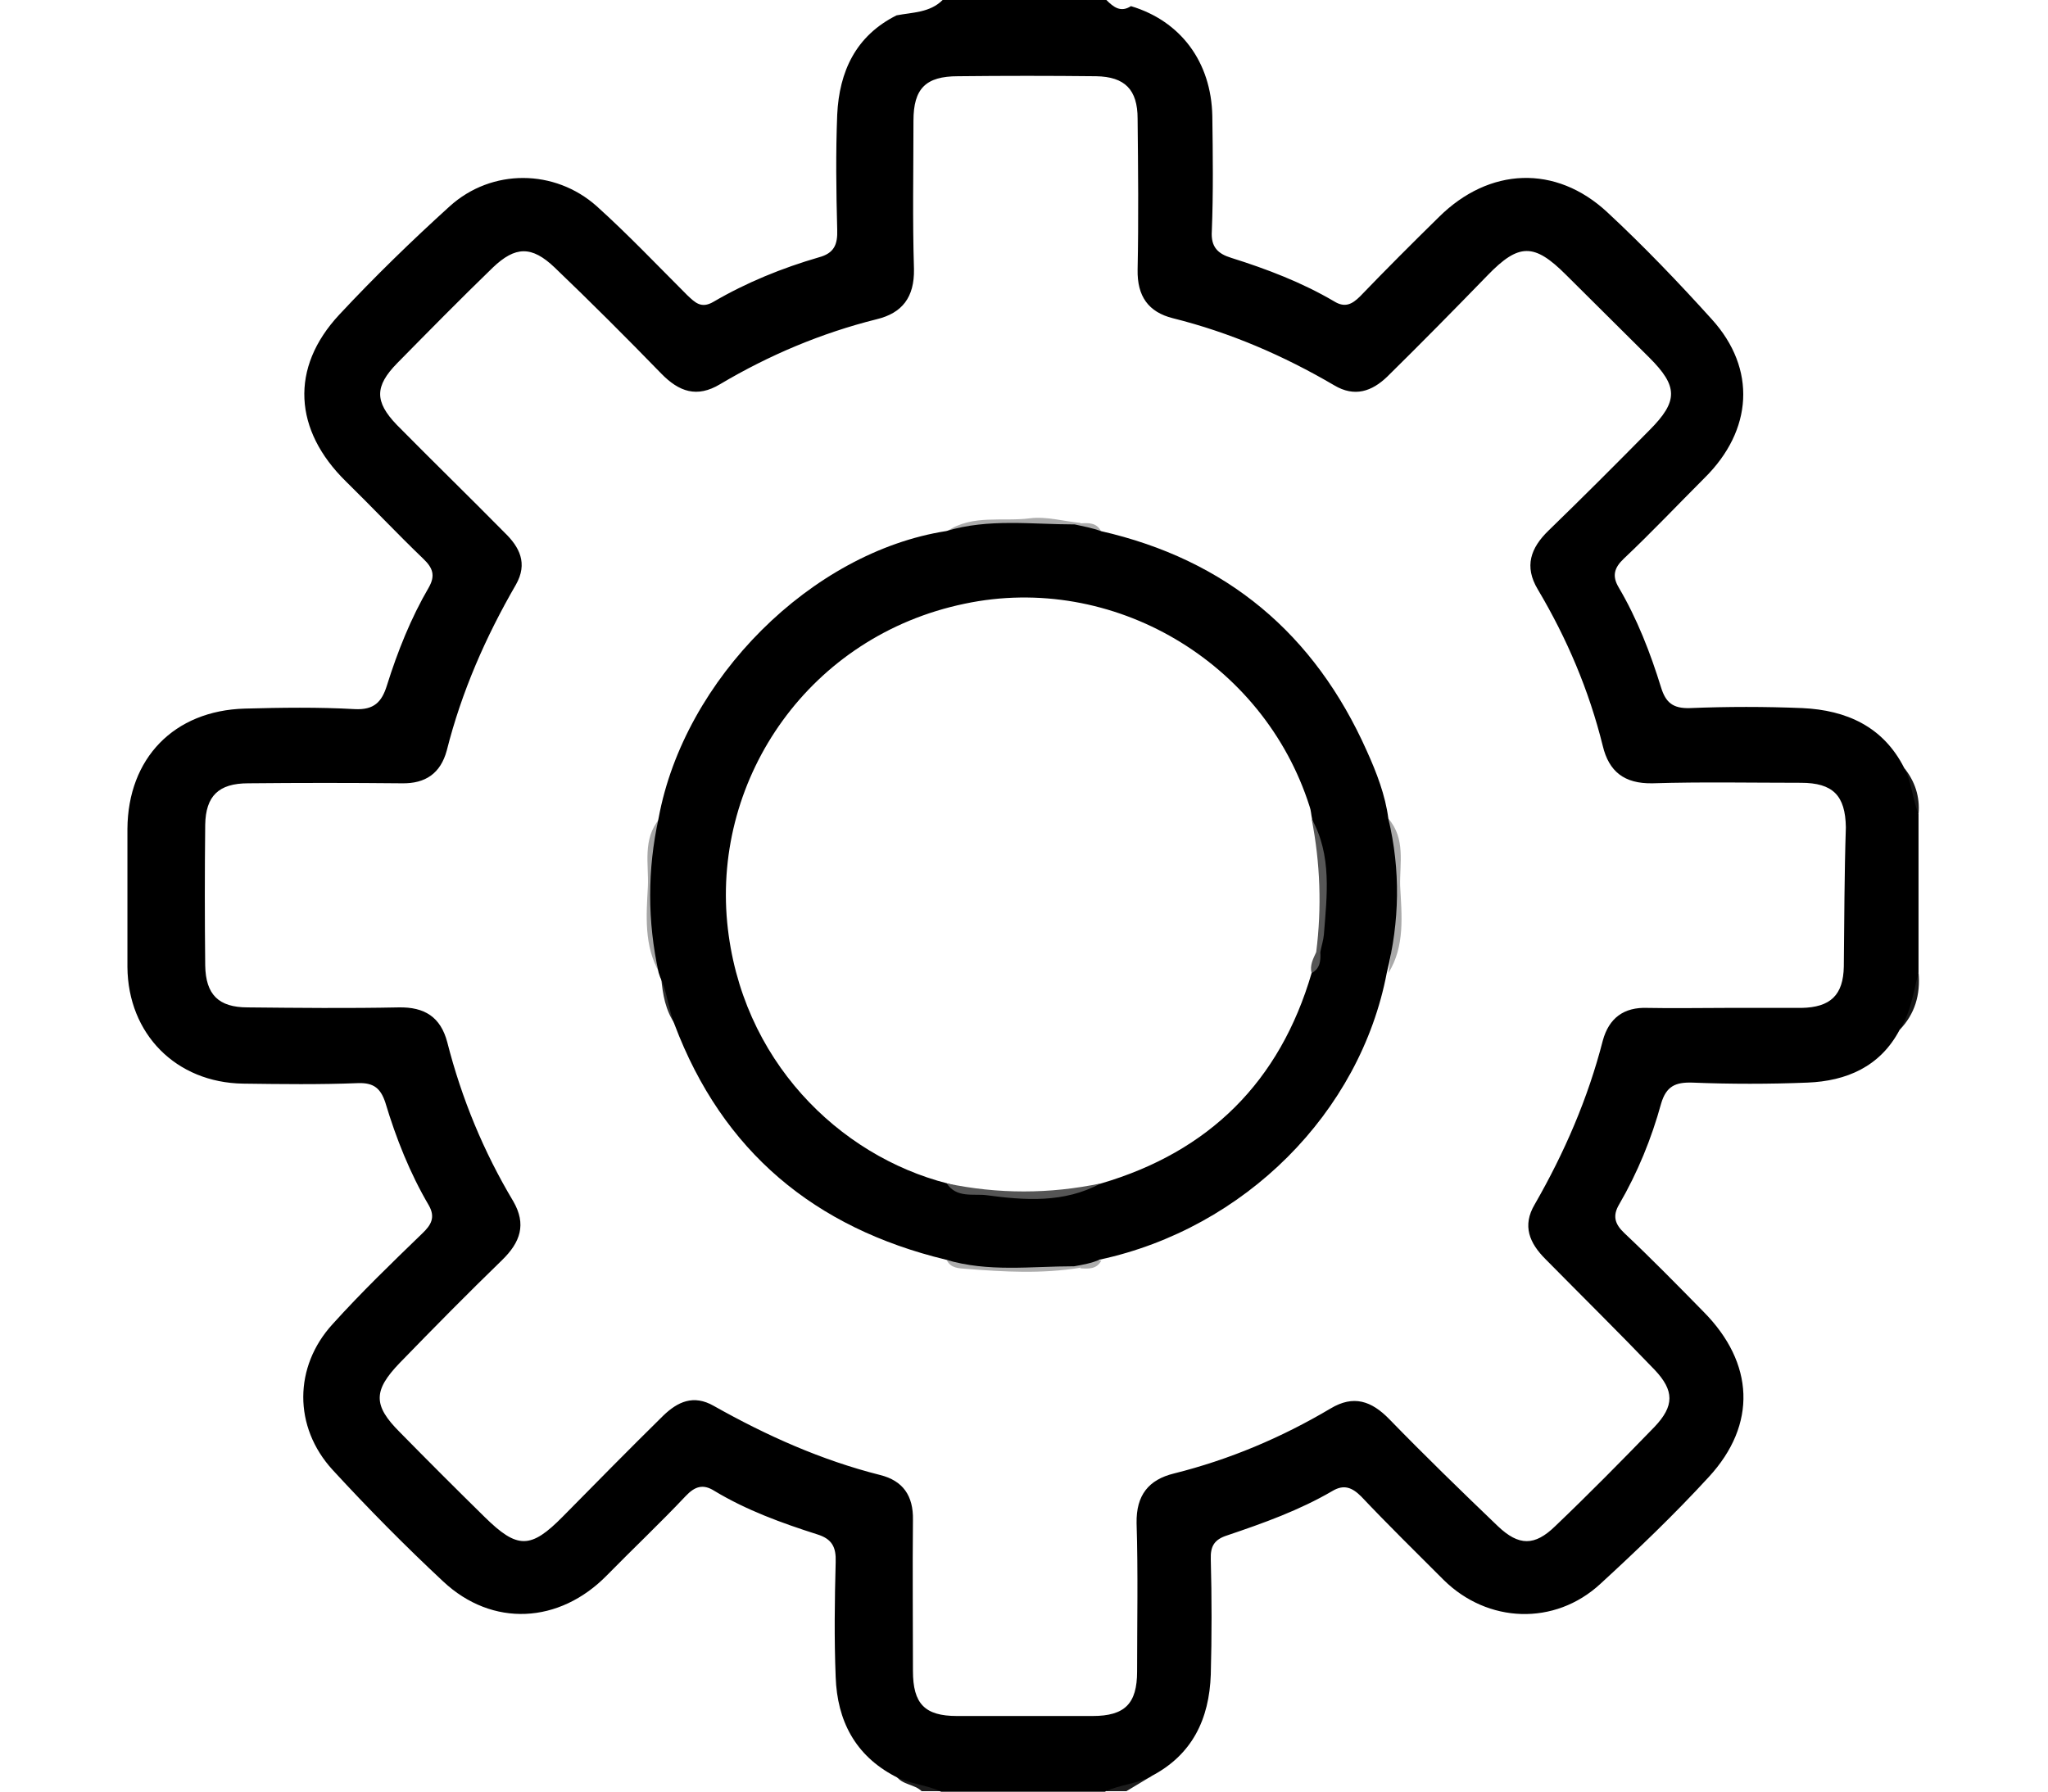
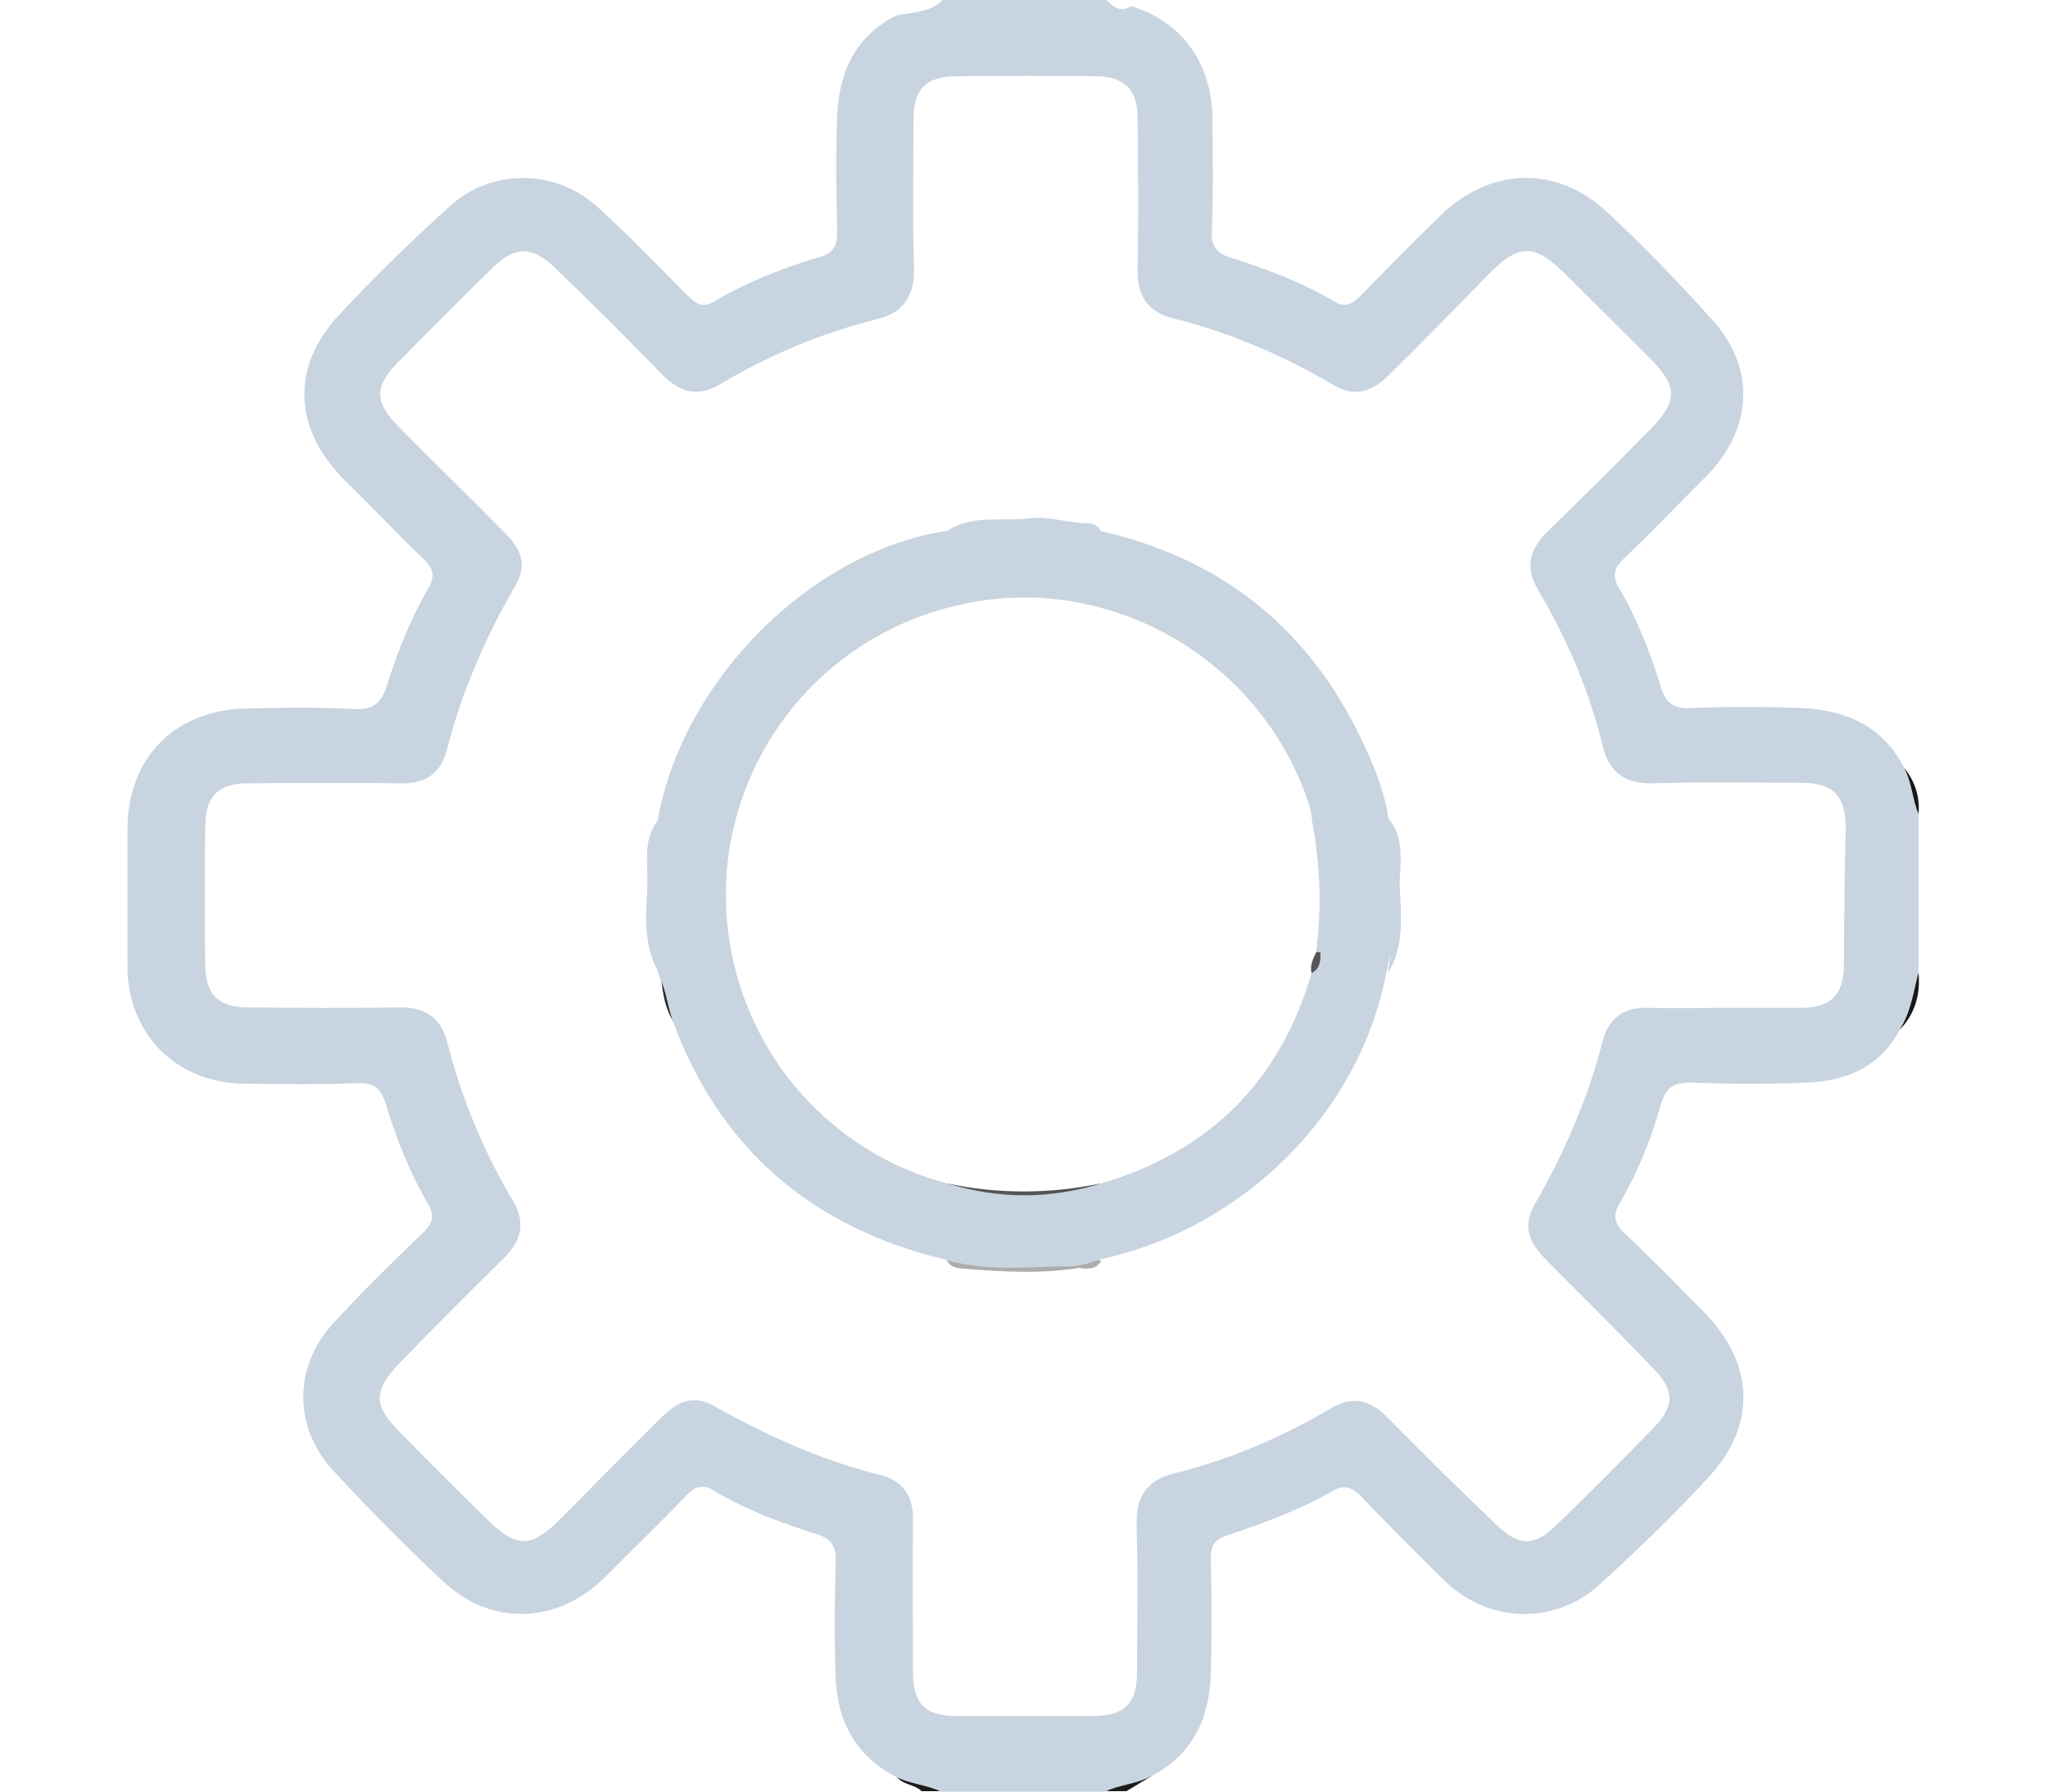
<svg xmlns="http://www.w3.org/2000/svg" version="1.1" id="Слой_1" x="0px" y="0px" viewBox="0 0 400.2 350.2" enable-background="new 0 0 400.2 350.2" xml:space="preserve">
  <path fill="#1C1C1C" d="M175.1,347.1c3.2,0.5,6.5,0.5,9,3c-1.3,0-2.7,0-4,0C178.7,348.7,176.3,348.9,175.1,347.1z" />
  <path fill="#1C1C1C" d="M216.1,350.1c2.5-2.5,5.8-2.4,9-3c-1.7,1-3.3,2-5,3C218.8,350.1,217.4,350.1,216.1,350.1z" />
  <path fill="#171717" d="M371.2,201.3c1.5-3.7,1.2-7.9,3.7-11.2C375.3,194.4,374.2,198.2,371.2,201.3z" />
  <path fill="#171717" d="M374.9,159.1c-2.8-2.4-2.1-5.9-2.8-9C374.2,152.7,375.2,155.7,374.9,159.1z" />
-   <path d="M374.9,159.1c-1.2-2.9-1.3-6.2-2.8-9c-4.1-8.1-11.3-11.3-19.9-11.7c-7.3-0.3-14.6-0.3-22,0c-3.3,0.1-4.7-1.1-5.6-4  c-2.1-6.8-4.7-13.5-8.3-19.6c-1.3-2.2-0.9-3.8,1-5.6c5.4-5.1,10.5-10.5,15.8-15.8c9.4-9.3,10.2-21.3,1.4-31  c-6.5-7.2-13.3-14.3-20.4-20.9c-10.1-9.4-23.1-8.8-32.9,0.9c-5.2,5.1-10.4,10.3-15.4,15.5c-1.6,1.6-3,2.3-5.1,1  c-6.3-3.7-13.1-6.3-20.1-8.5c-2.6-0.8-4-2.1-3.8-5.2c0.3-7.5,0.2-15,0.1-22.5c-0.2-10.6-6.2-18.6-15.9-21.5c-2,1.3-3.4,0.2-4.8-1.2  c-10.7,0-21.3,0-32,0c-2.5,2.5-5.9,2.4-9,3c-8,4-11.2,11-11.6,19.4c-0.3,7.5-0.2,15,0,22.5c0.1,2.9-0.6,4.6-3.6,5.4  c-7.2,2.1-14.1,4.9-20.6,8.7c-2.4,1.4-3.6,0.1-5.1-1.3c-5.9-5.9-11.6-11.9-17.7-17.4c-8.2-7.3-20.5-7.4-28.7,0  c-7.5,6.8-14.7,13.8-21.6,21.2c-9.7,10.4-8.9,22.6,1.3,32.6c5.1,5,10,10.2,15.1,15.1c1.9,1.8,2.4,3.3,1.1,5.6  c-3.5,6-6.1,12.5-8.2,19.2c-1,3.2-2.5,4.8-6.3,4.6c-7.1-0.4-14.3-0.3-21.5-0.1c-13.8,0.4-22.8,9.7-22.9,23.5c0,9,0,18,0,27  c0.1,13.1,9.5,22.6,22.6,22.8c7.5,0.1,15,0.2,22.5-0.1c3.1-0.1,4.4,1.1,5.3,3.8c2.1,7,4.8,13.8,8.5,20.1c1.3,2.3,0.5,3.8-1.3,5.5  c-6,5.8-11.9,11.5-17.5,17.7c-7.6,8.3-7.7,20.1,0,28.5c6.9,7.5,14.1,14.8,21.6,21.8c9.6,9,22.7,8.3,32-1.2  c5.1-5.2,10.4-10.2,15.4-15.5c1.8-1.9,3.4-2.4,5.6-1c6.3,3.8,13.2,6.3,20.1,8.5c2.9,0.9,3.7,2.5,3.6,5.4c-0.2,7.5-0.3,15,0,22.5  c0.3,8.5,3.8,15.3,11.6,19.4c2.8,1.5,6.1,1.6,9,3c10.7,0,21.3,0,32,0c2.9-1.4,6.2-1.5,9-3c8.1-4.2,11.4-11.2,11.7-19.9  c0.2-7.5,0.2-15,0-22.5c-0.1-2.6,0.7-3.9,3.2-4.7c7.1-2.4,14.1-4.9,20.6-8.7c2.2-1.3,3.8-0.7,5.6,1.1c5.2,5.5,10.7,10.9,16.1,16.3  c8.6,8.5,21.7,9,30.6,0.8c7.3-6.7,14.5-13.6,21.2-20.9c9.5-10.3,8.9-22.3-1-32.3c-5.1-5.2-10.2-10.4-15.5-15.4  c-1.9-1.8-2.3-3.4-1-5.6c3.6-6.2,6.3-12.8,8.2-19.7c1-3.4,2.8-4.2,6.1-4.1c7.5,0.3,15,0.3,22.5,0c7.6-0.3,14.2-3.1,18-10.3  c2.2-3.4,2.7-7.4,3.7-11.2C374.9,179.8,374.9,169.4,374.9,159.1z M360.3,188.9c-0.1,5.6-2.6,8-8.3,8.1c-5,0-10,0-15,0  c-5,0-10,0.1-15,0c-4.7-0.2-7.6,2-8.8,6.4c-2.9,11.3-7.5,21.9-13.3,32c-2.5,4.2-1,7.6,2.1,10.7c7.1,7.2,14.3,14.3,21.3,21.6  c3.9,4.1,3.9,7.1,0,11.2c-6.4,6.6-12.8,13.1-19.4,19.4c-4,3.9-7.1,3.9-11.2,0c-7.2-6.9-14.3-13.8-21.2-20.9c-3.5-3.6-7-4.8-11.5-2.1  c-9.6,5.7-19.8,10-30.6,12.7c-4.9,1.2-7.4,4.2-7.3,9.7c0.3,9.7,0.1,19.3,0.1,29c0,6.3-2.4,8.7-8.7,8.7c-8.8,0-17.7,0-26.5,0  c-6.3,0-8.6-2.4-8.6-8.8c0-9.8-0.1-19.7,0-29.5c0.1-4.8-2-7.7-6.4-8.8c-11.5-2.9-22.2-7.7-32.5-13.5c-4-2.3-7.1-0.8-9.9,1.9  c-6.6,6.5-13.1,13.1-19.6,19.7c-6.3,6.4-8.9,6.4-15.3,0.1c-5.6-5.5-11.1-11-16.6-16.6c-5.2-5.2-5.2-8.1,0-13.5  c6.6-6.8,13.2-13.5,20-20.1c3.6-3.5,4.8-7,2.2-11.5c-5.8-9.7-10.1-20.1-12.9-31.1c-1.3-4.9-4.4-6.9-9.5-6.8  c-9.8,0.2-19.7,0.1-29.5,0c-5.7,0-8.2-2.5-8.3-8.2c-0.1-9.2-0.1-18.3,0-27.5c0.1-5.6,2.6-8.1,8.4-8.1c10-0.1,20-0.1,30,0  c4.7,0.1,7.6-2,8.8-6.4c2.9-11.5,7.6-22.2,13.5-32.4c2.4-4.2,0.7-7.4-2.2-10.2c-7-7.1-14.1-14-21.1-21.1c-4.3-4.5-4.3-7.5,0.1-12  c6.2-6.3,12.4-12.6,18.7-18.7c4.4-4.2,7.6-4.3,12.1,0c7.1,6.8,14,13.7,20.8,20.7c3.5,3.6,7,4.8,11.5,2.1c9.6-5.7,19.8-10,30.6-12.7  c5-1.2,7.4-4.3,7.3-9.8c-0.3-9.7-0.1-19.3-0.1-29c0-6.3,2.4-8.7,8.7-8.7c9-0.1,18-0.1,27,0c5.6,0.1,8.1,2.6,8.1,8.3  c0.1,9.8,0.2,19.7,0,29.5c-0.1,5.2,2.1,8.3,6.9,9.5c11.2,2.8,21.6,7.3,31.5,13.1c4,2.4,7.4,1.2,10.4-1.7  c6.6-6.5,13.1-13.1,19.6-19.8c6.1-6.3,9.1-6.3,15.3-0.1c5.4,5.4,10.9,10.8,16.3,16.2c5.6,5.6,5.7,8.5,0,14.2  c-6.5,6.6-13.1,13.2-19.7,19.6c-3.5,3.4-4.8,7-2.1,11.5c5.7,9.6,10,19.7,12.7,30.6c1.2,5,4.2,7.4,9.7,7.3c9.7-0.3,19.3-0.1,29-0.1  c6.3,0,8.7,2.5,8.8,8.7C360.4,170.9,360.4,179.9,360.3,188.9z" />
-   <path fill="#A9A9A9" d="M271.3,190.2c1.5-10.1,1.5-20.1,0-30.2c3.4,3.9,2.2,8.8,2.3,13.1C273.9,178.8,274.6,184.9,271.3,190.2z" />
-   <path fill="#A6A6A6" d="M128.9,160c-1.4,10.1-1.5,20.1,0,30.2c-3.1-5.3-2.6-11.3-2.3-16.9C126.8,168.9,125.5,164,128.9,160z" />
-   <path fill="#ACACAC" d="M211.1,103.2c-8.7-0.8-17.4-0.6-26,0.6c5-3.3,10.8-1.8,16.2-2.5c3.2-0.4,6.6,0.6,9.8,0.9  c0.2,0.2,0.3,0.4,0.2,0.6C211.2,103.1,211.1,103.2,211.1,103.2z" />
  <path fill="#ACACAC" d="M185,246.3c8.7,1.3,17.3,1.4,26,0.6c0.2,0.2,0.3,0.4,0.2,0.6c-0.1,0.2-0.1,0.3-0.2,0.3  c-7.4,1.2-14.8,0.8-22.2,0.2C187.4,247.9,185.8,247.9,185,246.3z" />
  <path fill="#2D2D2D" d="M129.2,191.1c2.2,2.7,2.7,5.9,2.8,9.2C130,197.5,129.5,194.3,129.2,191.1z" />
-   <path fill="#ACACAC" d="M211.1,103.2c0-0.3,0-0.6,0-0.9c1.6-0.1,3.2-0.2,4.1,1.6C213.7,104.1,212.3,104.1,211.1,103.2z" />
  <path fill="#ACACAC" d="M211.1,247.9c0-0.3,0-0.6,0-0.9c1.3-0.9,2.7-0.9,4.1-0.6C214.3,248.1,212.7,248,211.1,247.9z" />
-   <path d="M271.3,160c-0.6-4.6-2.3-9-4.2-13.2c-10.2-22.9-27.4-37.4-52-43c-1.6-0.6-3.3-0.9-5.1-1.3c-8.4,0-16.8-1.2-25.1,1.3  c-26.3,4.1-51.2,28.9-56.2,56.1c-2.2,10.1-2.2,20.1,0,30.2c0.1,0.3,0.2,0.6,0.3,0.9c1.4,2.9,1.6,6.2,2.8,9.2  c9.4,24.9,27.4,39.8,53,46c8.3,2.5,16.7,1.3,25.1,1.3c1.7-0.3,3.4-0.6,5-1.3c28.3-6.1,50.9-28.7,56.1-56.1  C273.5,180.1,273.7,170.1,271.3,160z M257.6,185.4c0,1.7-0.7,3.2-1.3,4.8c-6.2,21.2-20,34.9-41.1,41.1c-10,3.1-20.1,3.1-30.1,0  c-21.1-5.4-40.4-24.1-43-51c-2.7-28.4,16.1-56,46.4-62.3c28.9-6.1,58.4,11.3,67.4,39.6c0.3,0.8,0.3,1.6,0.5,2.5  C259,168.4,259.3,176.8,257.6,185.4z" />
  <path fill="#555555" d="M185,231.3c10,2.1,20.1,2.1,30.1,0c-7.2,3.9-14.9,3.3-22.4,2.3C190.2,233.3,186.9,234.2,185,231.3z" />
-   <path fill="#575757" d="M257.2,186.1c1.1-8.7,0.8-17.4-0.9-26.1c4,7.2,3,15,2.4,22.7c-0.1,1.1-0.5,2.3-0.7,3.4  C257.7,186.6,257.5,186.6,257.2,186.1z" />
+   <g>
+     <path fill="#C8D4DF" d="M374.9,159.1c-1.2-2.9-1.3-6.2-2.8-9c-4.1-8.1-11.3-11.3-19.9-11.7c-7.3-0.3-14.6-0.3-22,0   c-3.3,0.1-4.7-1.1-5.6-4c-2.1-6.8-4.7-13.5-8.3-19.6c-1.3-2.2-0.9-3.8,1-5.6c5.4-5.1,10.5-10.5,15.8-15.8c9.4-9.3,10.2-21.3,1.4-31   c-6.5-7.2-13.3-14.3-20.4-20.9c-10.1-9.4-23.1-8.8-32.9,0.9c-5.2,5.1-10.4,10.3-15.4,15.5c-1.6,1.6-3,2.3-5.1,1   c-6.3-3.7-13.1-6.3-20.1-8.5c-2.6-0.8-4-2.1-3.8-5.2c0.3-7.5,0.2-15,0.1-22.5c-0.2-10.6-6.2-18.6-15.9-21.5c-2,1.3-3.4,0.2-4.8-1.2   c-10.7,0-21.3,0-32,0c-2.5,2.5-5.9,2.4-9,3c-8,4-11.2,11-11.6,19.4c-0.3,7.5-0.2,15,0,22.5c0.1,2.9-0.6,4.6-3.6,5.4   c-7.2,2.1-14.1,4.9-20.6,8.7c-2.4,1.4-3.6,0.1-5.1-1.3c-5.9-5.9-11.6-11.9-17.7-17.4c-8.2-7.3-20.5-7.4-28.7,0   c-7.5,6.8-14.7,13.8-21.6,21.2c-9.7,10.4-8.9,22.6,1.3,32.6c5.1,5,10,10.2,15.1,15.1c1.9,1.8,2.4,3.3,1.1,5.6   c-3.5,6-6.1,12.5-8.2,19.2c-1,3.2-2.5,4.8-6.3,4.6c-7.1-0.4-14.3-0.3-21.5-0.1C34,138.9,25,148.2,24.9,162c0,9,0,18,0,27   c0.1,13.1,9.5,22.6,22.6,22.8c7.5,0.1,15,0.2,22.5-0.1c3.1-0.1,4.4,1.1,5.3,3.8c2.1,7,4.8,13.8,8.5,20.1c1.3,2.3,0.5,3.8-1.3,5.5   c-6,5.8-11.9,11.5-17.5,17.7c-7.6,8.3-7.7,20.1,0,28.5c6.9,7.5,14.1,14.8,21.6,21.8c9.6,9,22.7,8.3,32-1.2   c5.1-5.2,10.4-10.2,15.4-15.5c1.8-1.9,3.4-2.4,5.6-1c6.3,3.8,13.2,6.3,20.1,8.5c2.9,0.9,3.7,2.5,3.6,5.4c-0.2,7.5-0.3,15,0,22.5   c0.3,8.5,3.8,15.3,11.6,19.4c2.8,1.5,6.1,1.6,9,3c10.7,0,21.3,0,32,0c2.9-1.4,6.2-1.5,9-3c8.1-4.2,11.4-11.2,11.7-19.9   c0.2-7.5,0.2-15,0-22.5c-0.1-2.6,0.7-3.9,3.2-4.7c7.1-2.4,14.1-4.9,20.6-8.7c2.2-1.3,3.8-0.7,5.6,1.1c5.2,5.5,10.7,10.9,16.1,16.3   c8.6,8.5,21.7,9,30.6,0.8c7.3-6.7,14.5-13.6,21.2-20.9c9.5-10.3,8.9-22.3-1-32.3c-5.1-5.2-10.2-10.4-15.5-15.4   c-1.9-1.8-2.3-3.4-1-5.6c3.6-6.2,6.3-12.8,8.2-19.7c1-3.4,2.8-4.2,6.1-4.1c7.5,0.3,15,0.3,22.5,0c7.6-0.3,14.2-3.1,18-10.3   c2.2-3.4,2.7-7.4,3.7-11.2C374.9,179.8,374.9,169.4,374.9,159.1z M360.3,188.9c-0.1,5.6-2.6,8-8.3,8.1c-5,0-10,0-15,0s-10,0.1-15,0   c-4.7-0.2-7.6,2-8.8,6.4c-2.9,11.3-7.5,21.9-13.3,32c-2.5,4.2-1,7.6,2.1,10.7c7.1,7.2,14.3,14.3,21.3,21.6c3.9,4.1,3.9,7.1,0,11.2   c-6.4,6.6-12.8,13.1-19.4,19.4c-4,3.9-7.1,3.9-11.2,0c-7.2-6.9-14.3-13.8-21.2-20.9c-3.5-3.6-7-4.8-11.5-2.1   c-9.6,5.7-19.8,10-30.6,12.7c-4.9,1.2-7.4,4.2-7.3,9.7c0.3,9.7,0.1,19.3,0.1,29c0,6.3-2.4,8.7-8.7,8.7c-8.8,0-17.7,0-26.5,0   c-6.3,0-8.6-2.4-8.6-8.8c0-9.8-0.1-19.7,0-29.5c0.1-4.8-2-7.7-6.4-8.8c-11.5-2.9-22.2-7.7-32.5-13.5c-4-2.3-7.1-0.8-9.9,1.9   c-6.6,6.5-13.1,13.1-19.6,19.7c-6.3,6.4-8.9,6.4-15.3,0.1c-5.6-5.5-11.1-11-16.6-16.6c-5.2-5.2-5.2-8.1,0-13.5   c6.6-6.8,13.2-13.5,20-20.1c3.6-3.5,4.8-7,2.2-11.5c-5.8-9.7-10.1-20.1-12.9-31.1c-1.3-4.9-4.4-6.9-9.5-6.8   c-9.8,0.2-19.7,0.1-29.5,0c-5.7,0-8.2-2.5-8.3-8.2c-0.1-9.2-0.1-18.3,0-27.5c0.1-5.6,2.6-8.1,8.4-8.1c10-0.1,20-0.1,30,0   c4.7,0.1,7.6-2,8.8-6.4c2.9-11.5,7.6-22.2,13.5-32.4c2.4-4.2,0.7-7.4-2.2-10.2c-7-7.1-14.1-14-21.1-21.1c-4.3-4.5-4.3-7.5,0.1-12   c6.2-6.3,12.4-12.6,18.7-18.7c4.4-4.2,7.6-4.3,12.1,0c7.1,6.8,14,13.7,20.8,20.7c3.5,3.6,7,4.8,11.5,2.1c9.6-5.7,19.8-10,30.6-12.7   c5-1.2,7.4-4.3,7.3-9.8c-0.3-9.7-0.1-19.3-0.1-29c0-6.3,2.4-8.7,8.7-8.7c9-0.1,18-0.1,27,0c5.6,0.1,8.1,2.6,8.1,8.3   c0.1,9.8,0.2,19.7,0,29.5c-0.1,5.2,2.1,8.3,6.9,9.5c11.2,2.8,21.6,7.3,31.5,13.1c4,2.4,7.4,1.2,10.4-1.7   c6.6-6.5,13.1-13.1,19.6-19.8c6.1-6.3,9.1-6.3,15.3-0.1c5.4,5.4,10.9,10.8,16.3,16.2c5.6,5.6,5.7,8.5,0,14.2   c-6.5,6.6-13.1,13.2-19.7,19.6c-3.5,3.4-4.8,7-2.1,11.5c5.7,9.6,10,19.7,12.7,30.6c1.2,5,4.2,7.4,9.7,7.3c9.7-0.3,19.3-0.1,29-0.1   c6.3,0,8.7,2.5,8.8,8.7C360.4,170.9,360.4,179.9,360.3,188.9z" />
+     <path fill="#C8D4DF" d="M271.3,160c-0.6-4.6-2.3-9-4.2-13.2c-10.2-22.9-27.4-37.4-52-43c-0.9-1.7-2.4-1.6-4-1.5   c0,0-0.1-0.1-0.1-0.1c-3.2-0.3-6.6-1.3-9.8-0.9c-5.3,0.7-11.1-0.8-16,2.4c-0.1,0-0.2,0.1-0.4,0.1c-26.3,4.1-51.2,28.9-56.2,56.1   c0,0.2-0.1,0.3-0.1,0.5c-3,3.9-1.8,8.7-2,12.9c-0.3,5.4-0.8,11.2,2,16.4c0,0.1,0,0.3,0.1,0.4c0.1,0.3,0.2,0.6,0.3,0.9   c1.4,2.9,1.6,6.2,2.8,9.2c9.4,24.9,27.4,39.8,53,46c8.3,2.5,16.7,1.3,25.1,1.3c1.7-0.3,3.4-0.6,5-1.3c28.3-6.1,50.9-28.7,56.1-56.1   c0.3-1.1,0.5-2.3,0.8-3.4c-0.1,1.2-0.3,2.3-0.5,3.5c3.3-5.3,2.6-11.4,2.3-17.1C273.5,168.8,274.7,163.9,271.3,160z M215.2,231.3   c-10,3.1-20.1,3.1-30.1,0c-21.1-5.4-40.4-24.1-43-51c-2.7-28.4,16.1-56,46.4-62.3c28.9-6.1,58.4,11.3,67.4,39.6   c0.3,0.8,0.3,1.6,0.5,2.5c0,0.1,0,0.1,0.1,0.2c-0.1-0.1-0.1-0.2-0.2-0.3c1.7,8.7,2,17.4,0.9,26.1c0.1,0.2,0.2,0.3,0.3,0.3   c-0.2,1.3-0.7,2.5-1.2,3.8C250.1,211.4,236.3,225.1,215.2,231.3z" />
+   </g>
  <path fill="#555555" d="M257.2,186.1c0.3,0,0.5,0,0.8,0c0.1,1.6,0,3.2-1.7,4.1C255.9,188.7,256.6,187.4,257.2,186.1z" />
</svg>
